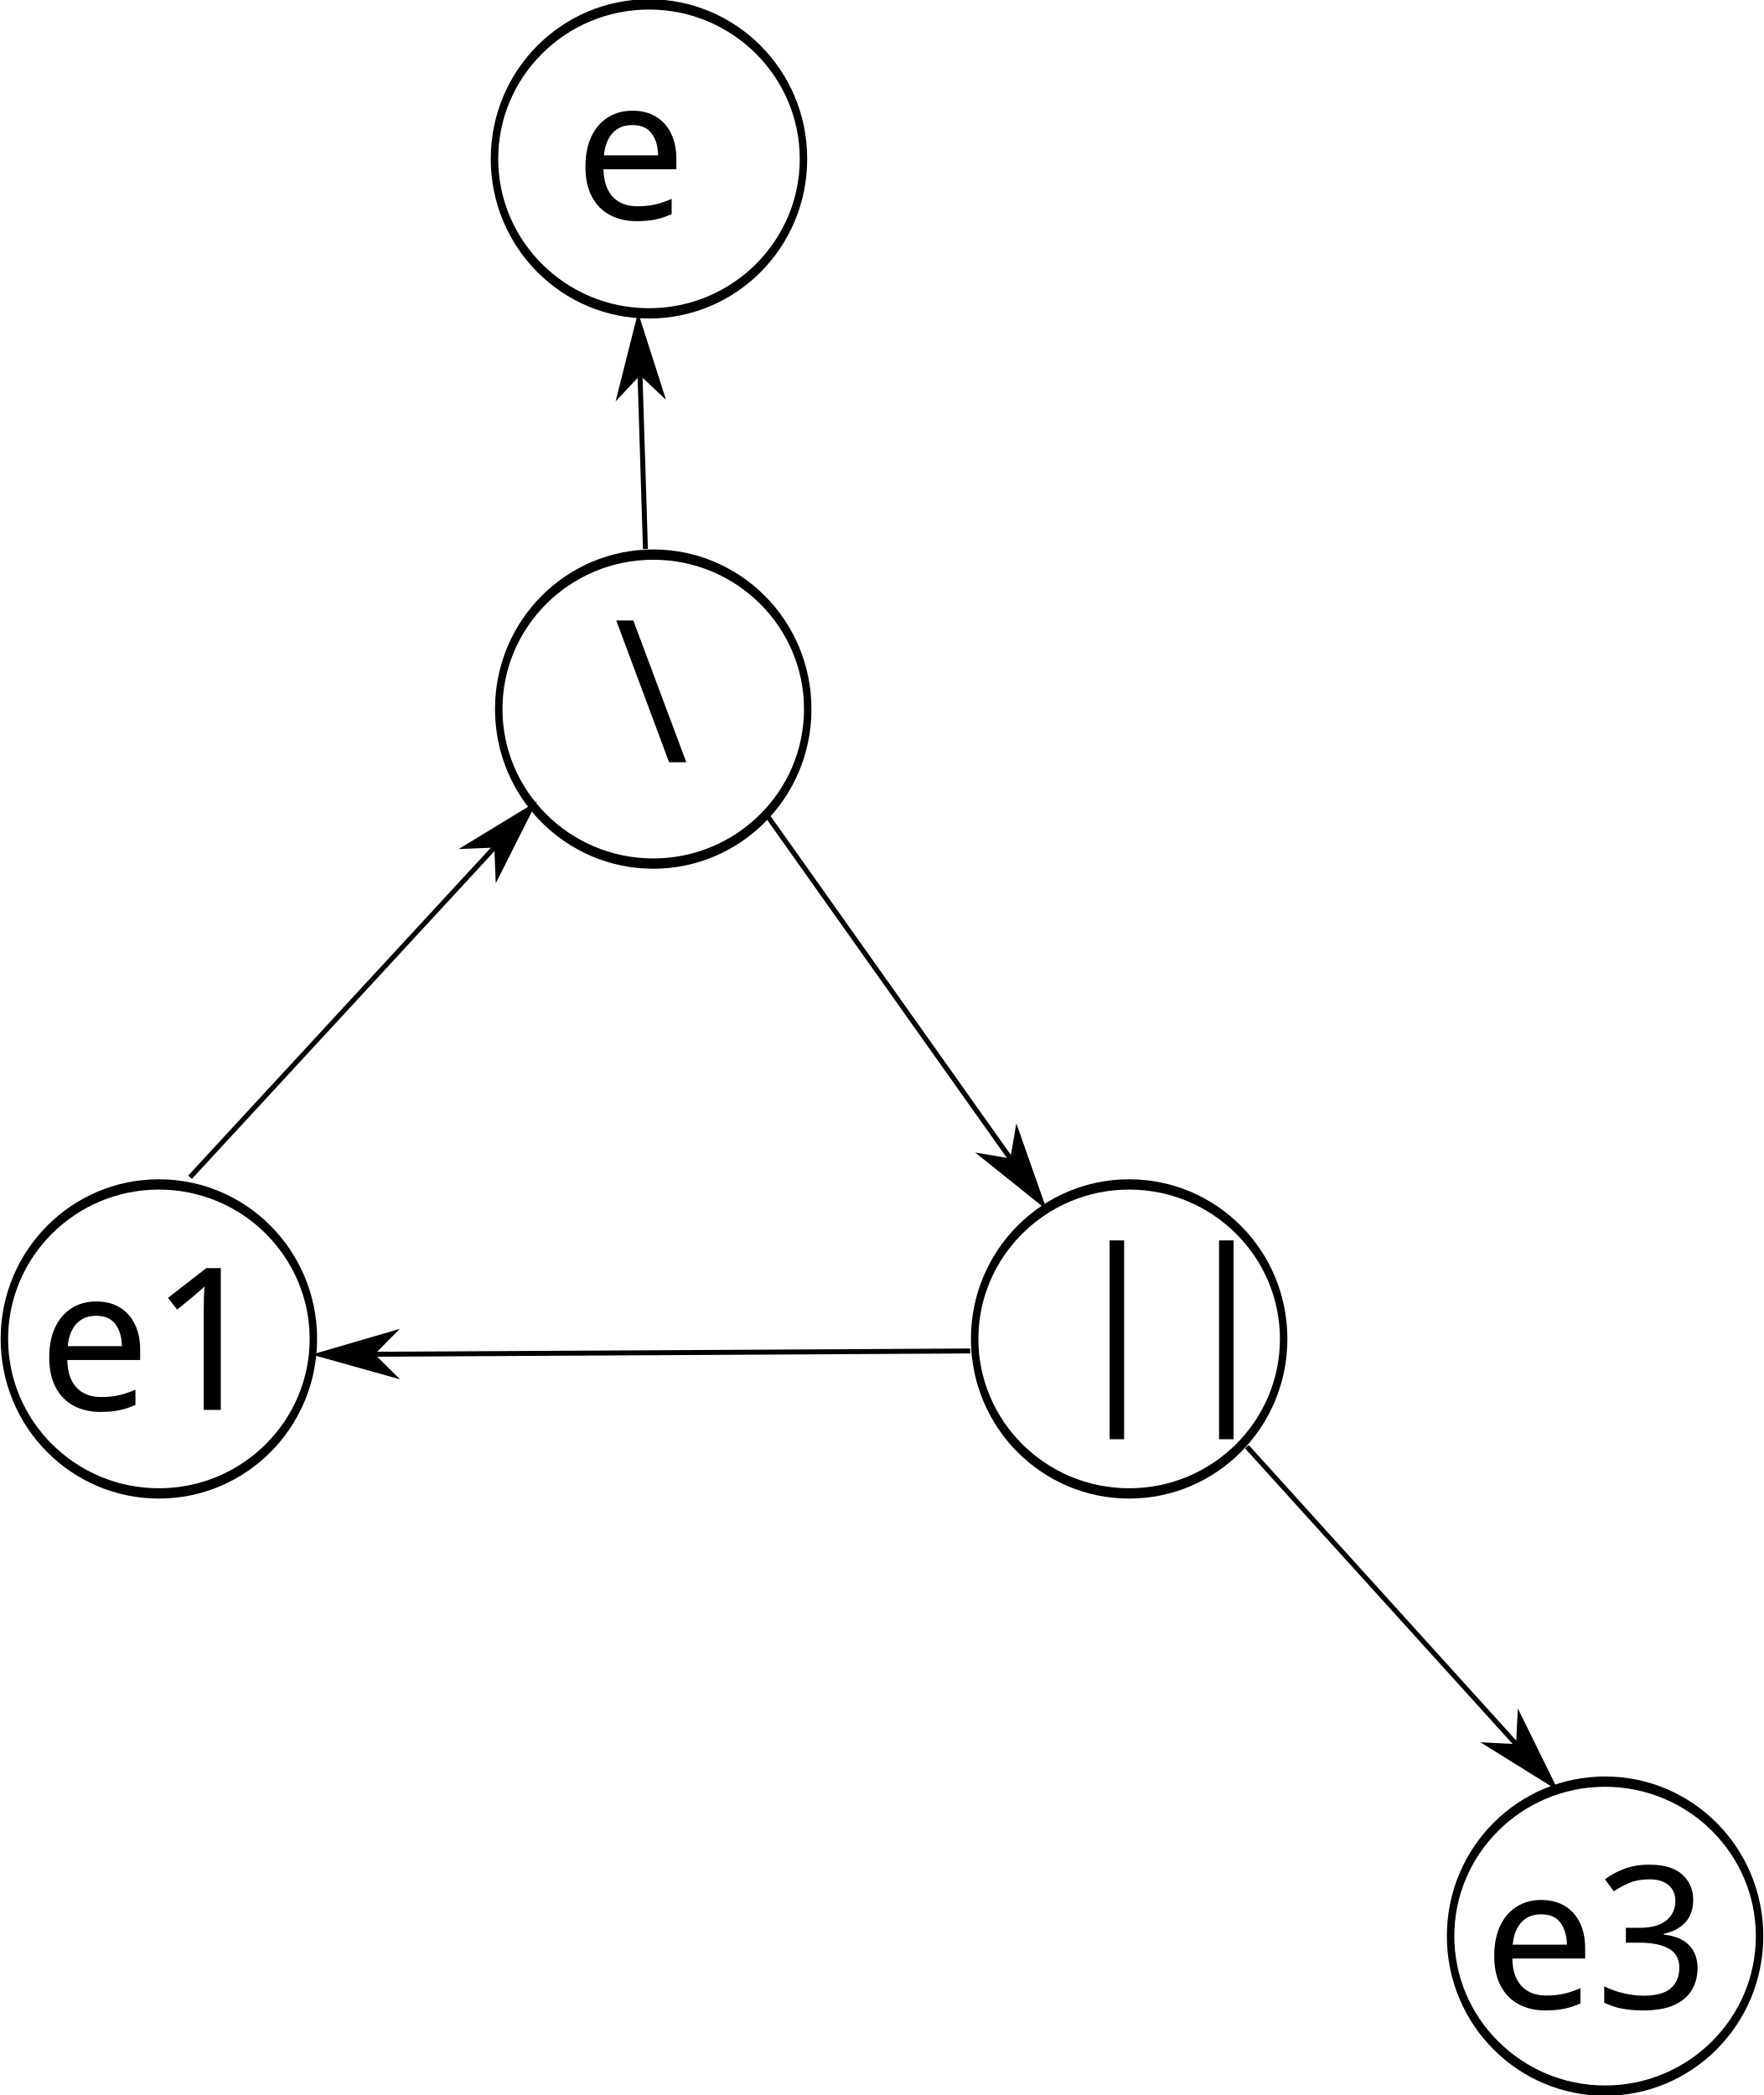
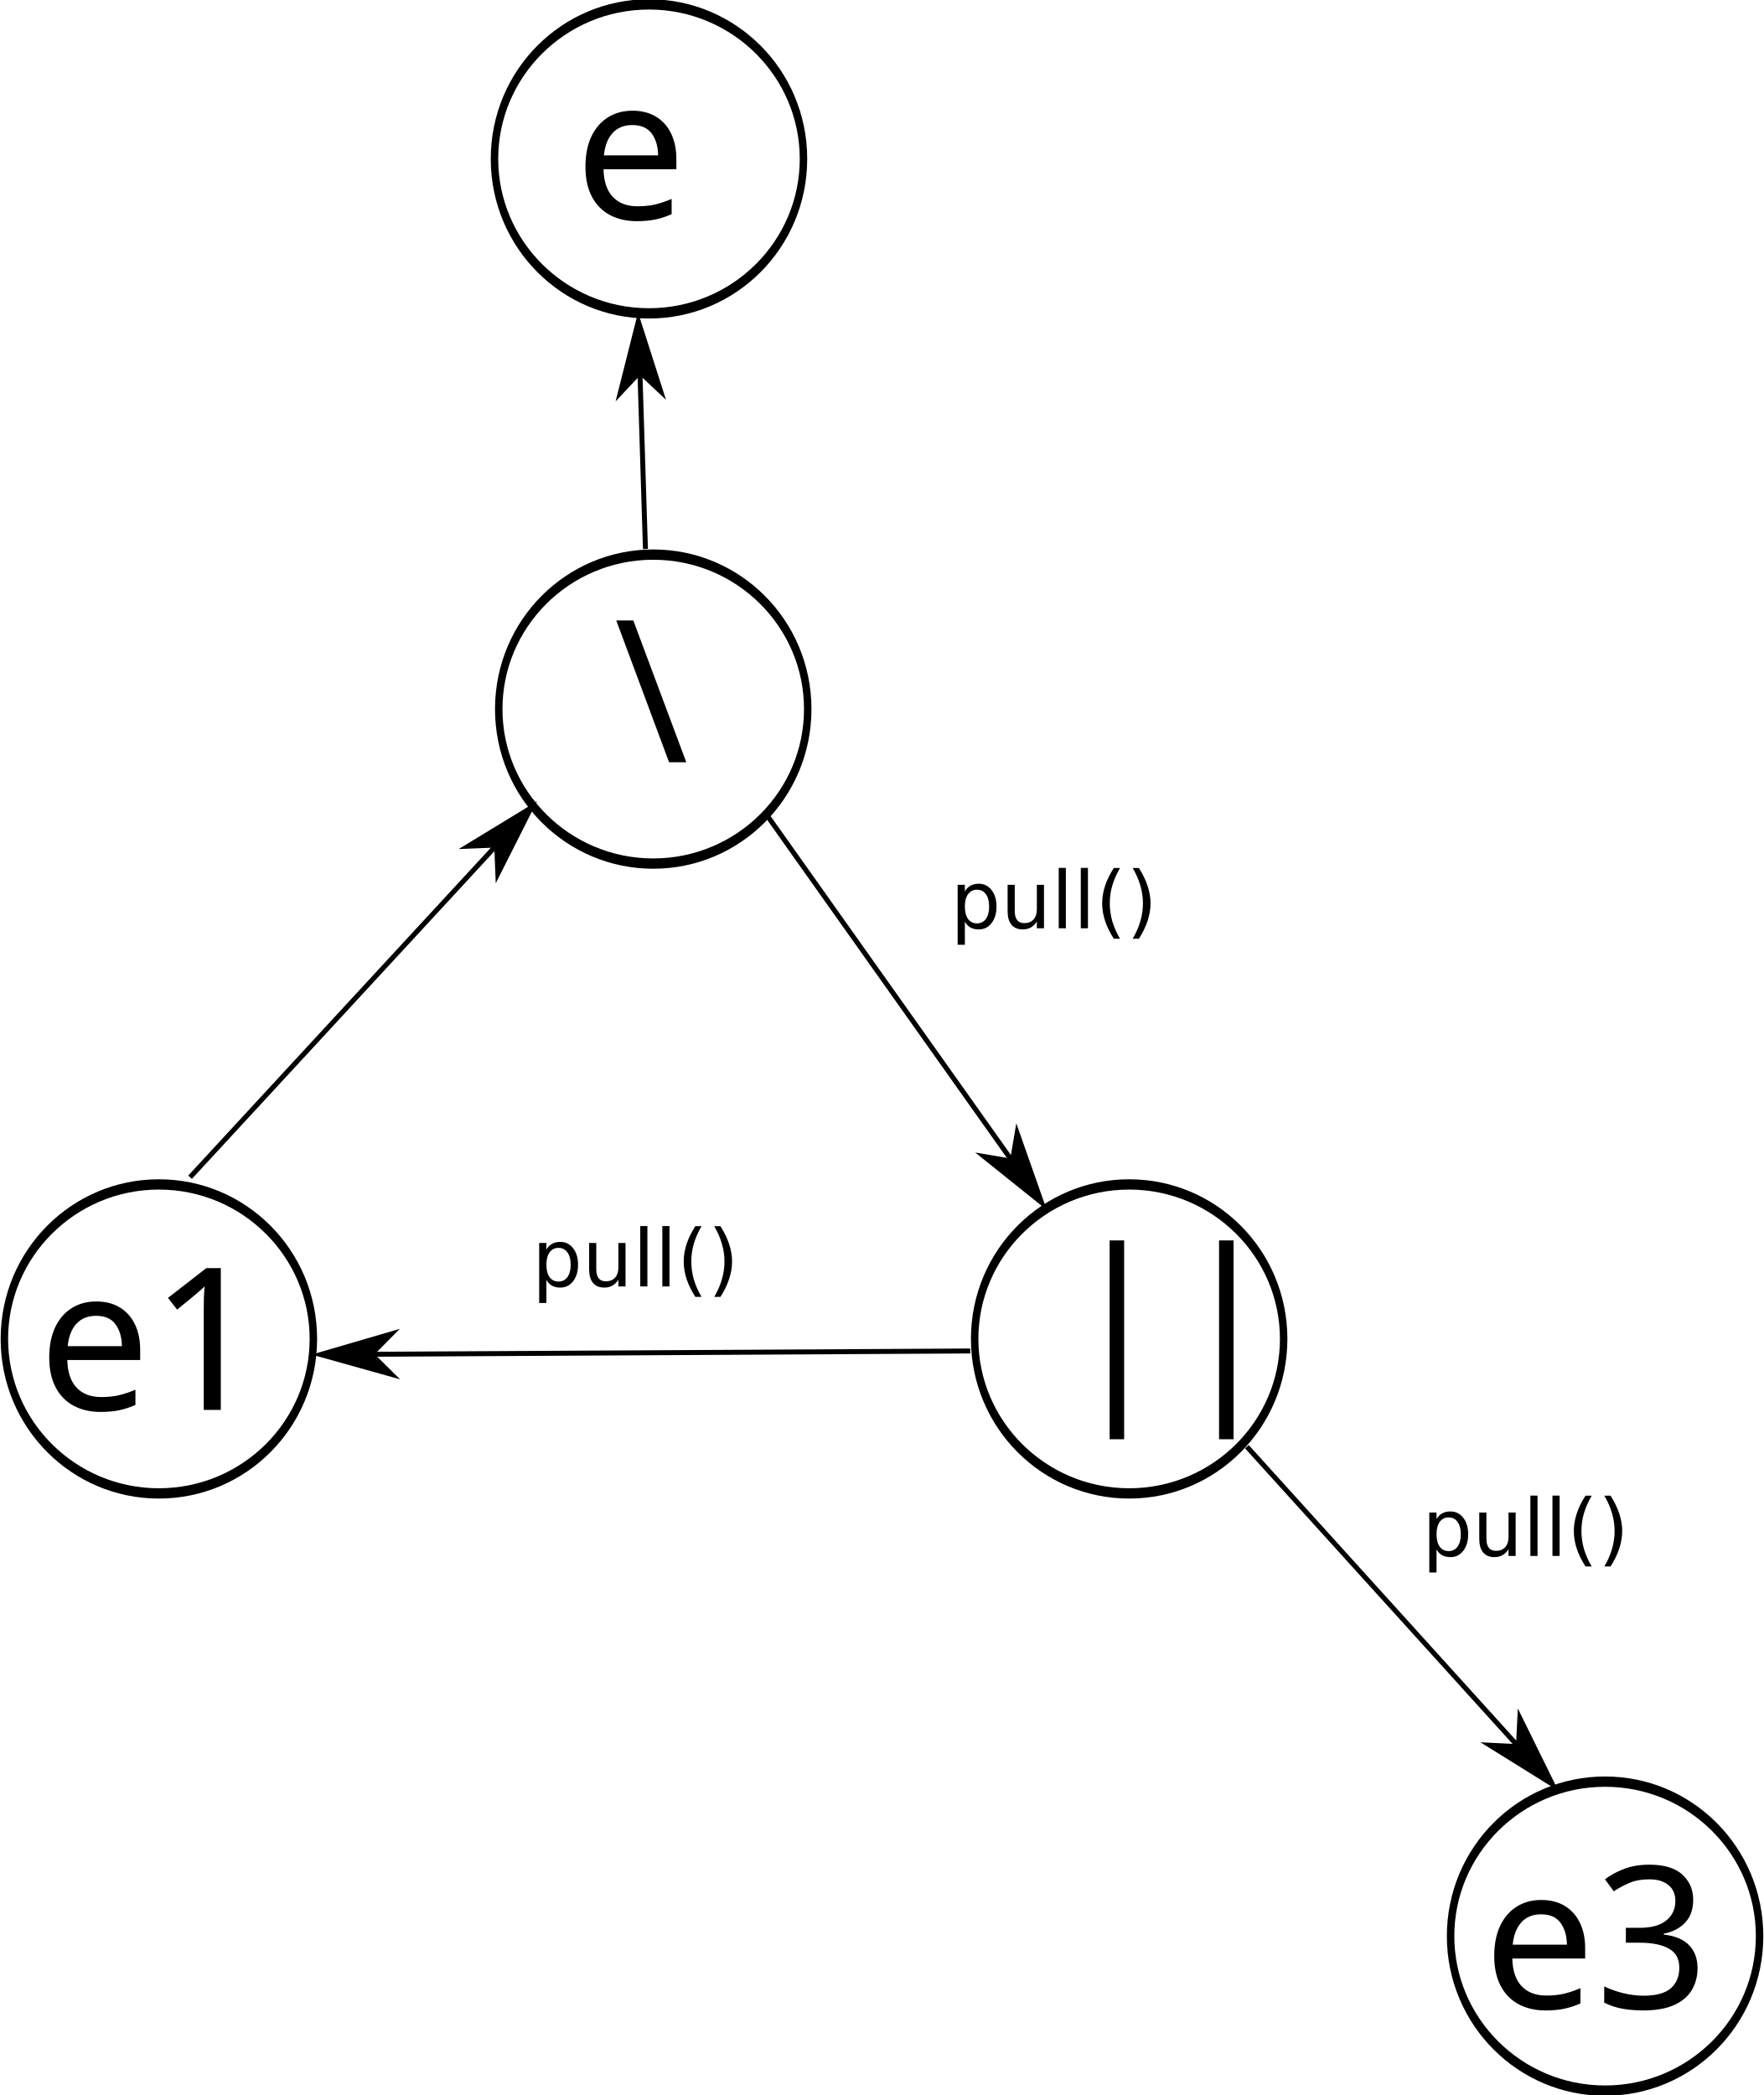
<svg xmlns="http://www.w3.org/2000/svg" width="355.286" height="421.964" id="svg2" version="1.1">
  <defs id="defs4">
    <marker orient="auto" refY="0" refX="0" id="Arrow1Lstart" style="overflow:visible">
      <path id="path4030" d="M 0,0 5,-5 -12.5,0 5,5 0,0 z" style="fill-rule:evenodd;stroke:#000000;stroke-width:1pt;marker-start:none" transform="matrix(0.8,0,0,0.8,10,0)" />
    </marker>
    <marker orient="auto" refY="0" refX="0" id="Arrow1Lend" style="overflow:visible">
      <path id="path4033" d="M 0,0 5,-5 -12.5,0 5,5 0,0 z" style="fill-rule:evenodd;stroke:#000000;stroke-width:1pt;marker-start:none" transform="matrix(-0.8,0,0,-0.8,-10,0)" />
    </marker>
    <marker orient="auto" refY="0" refX="0" id="Arrow1Lend-0" style="overflow:visible">
      <path id="path4033-7" d="M 0,0 5,-5 -12.5,0 5,5 0,0 z" style="fill-rule:evenodd;stroke:#000000;stroke-width:1pt;marker-start:none" transform="matrix(-0.8,0,0,-0.8,-10,0)" />
    </marker>
  </defs>
  <g id="layer1" transform="translate(-263.8571,-88.82647)">
    <g id="g3002">
      <path transform="matrix(0.7511083,0,0,1.037245,67.30561,-14.38969)" d="m 345.714,359.505 c 0,16.569 -18.548,30 -41.429,30 -22.88,0 -41.429,-13.431 -41.429,-30 0,-16.569 18.548,-30 41.429,-30 22.88,0 41.429,13.431 41.429,30 z" id="path2985" style="fill:#000000;fill-opacity:0;stroke:#000000;stroke-width:2;stroke-linejoin:bevel;stroke-miterlimit:4;stroke-dasharray:none" />
      <text id="text2998" y="372.802" x="271.57" style="font-size:40px;font-style:normal;font-weight:normal;line-height:125%;letter-spacing:0px;word-spacing:0px;fill:#000000;fill-opacity:1;stroke:none;font-family:Sans" xml:space="preserve">
        <tspan y="372.802" x="271.57" id="tspan3000">e1</tspan>
      </text>
    </g>
    <g id="g3039" transform="translate(31.85715,0)">
      <path transform="matrix(0.7511083,0,0,1.037245,135.0199,-141.2468)" d="m 345.714,359.505 c 0,16.569 -18.548,30 -41.429,30 -22.88,0 -41.429,-13.431 -41.429,-30 0,-16.569 18.548,-30 41.429,-30 22.88,0 41.429,13.431 41.429,30 z" id="path2985-2" style="fill:#000000;fill-opacity:0;stroke:#000000;stroke-width:2;stroke-linejoin:bevel;stroke-miterlimit:4;stroke-dasharray:none" />
      <text id="text3014" y="242.362" x="355.714" style="font-size:40px;font-style:normal;font-weight:normal;line-height:125%;letter-spacing:0px;word-spacing:0px;fill:#000000;fill-opacity:1;stroke:none;font-family:Sans" xml:space="preserve">
        <tspan y="242.362" x="355.714" id="tspan3016">\</tspan>
      </text>
    </g>
    <g id="g3066" transform="translate(-3.714294,0)">
      <path transform="matrix(0.7511083,0,0,1.037245,266.4485,-14.38969)" d="m 345.714,359.505 c 0,16.569 -18.548,30 -41.429,30 -22.88,0 -41.429,-13.431 -41.429,-30 0,-16.569 18.548,-30 41.429,-30 22.88,0 41.429,13.431 41.429,30 z" id="path2985-9" style="fill:#000000;fill-opacity:0;stroke:#000000;stroke-width:2;stroke-linejoin:bevel;stroke-miterlimit:4;stroke-dasharray:none" />
      <text id="text3044" y="369.071" x="481.504" style="font-size:40px;font-style:normal;font-weight:normal;line-height:125%;letter-spacing:0px;word-spacing:0px;fill:#000000;fill-opacity:1;stroke:none;font-family:Sans" xml:space="preserve">
        <tspan y="369.071" x="481.504" id="tspan3046">||</tspan>
      </text>
    </g>
    <g id="g3061">
      <path transform="matrix(0.7511083,0,0,1.037245,358.5913,105.896)" d="m 345.714,359.505 c 0,16.569 -18.548,30 -41.429,30 -22.88,0 -41.429,-13.431 -41.429,-30 0,-16.569 18.548,-30 41.429,-30 22.88,0 41.429,13.431 41.429,30 z" id="path2985-19" style="fill:#000000;fill-opacity:0;stroke:#000000;stroke-width:2;stroke-linejoin:bevel;stroke-miterlimit:4;stroke-dasharray:none" />
      <text id="text3052" y="493.351" x="562.612" style="font-size:40px;font-style:normal;font-weight:normal;line-height:125%;letter-spacing:0px;word-spacing:0px;fill:#000000;fill-opacity:1;stroke:none;font-family:Sans" xml:space="preserve">
        <tspan y="493.351" x="562.612" id="tspan3054">e3</tspan>
      </text>
    </g>
    <path style="fill:none;stroke:#000000;stroke-width:1px;stroke-linecap:butt;stroke-linejoin:miter;stroke-opacity:1;marker-start:none;marker-end:url(#Arrow1Lend)" d="M 302.143,325.934 370.714,251.648" id="path3071" />
    <path style="fill:none;stroke:#000000;stroke-width:1px;stroke-linecap:butt;stroke-linejoin:miter;stroke-opacity:1;marker-start:url(#Arrow1Lstart);marker-end:none" d="M 473.571,330.934 417.857,252.362" id="path3073" />
    <path style="fill:none;stroke:#000000;stroke-width:1px;stroke-linecap:butt;stroke-linejoin:miter;stroke-opacity:1;marker-start:url(#Arrow1Lstart);marker-end:none" d="m 328.571,361.648 130.714,-0.714" id="path3075" />
    <path style="fill:none;stroke:#000000;stroke-width:1px;stroke-linecap:butt;stroke-linejoin:miter;stroke-opacity:1;marker-start:url(#Arrow1Lstart);marker-end:none" d="M 576.429,448.076 515,380.219" id="path3077" />
    <g id="g3039-4" transform="translate(30.99999,-110.8214)">
      <path transform="matrix(0.7511083,0,0,1.037245,135.0199,-141.2468)" d="m 345.714,359.505 c 0,16.569 -18.548,30 -41.429,30 -22.88,0 -41.429,-13.431 -41.429,-30 0,-16.569 18.548,-30 41.429,-30 22.88,0 41.429,13.431 41.429,30 z" id="path2985-2-3" style="fill:#000000;fill-opacity:0;stroke:#000000;stroke-width:2;stroke-linejoin:bevel;stroke-miterlimit:4;stroke-dasharray:none" />
      <text id="text3014-1" y="243.791" x="348.571" style="font-size:40px;font-style:normal;font-weight:normal;line-height:125%;letter-spacing:0px;word-spacing:0px;fill:#000000;fill-opacity:1;stroke:none;font-family:Sans" xml:space="preserve">
        <tspan y="243.791" x="348.571" id="tspan3016-9">e</tspan>
      </text>
    </g>
    <path style="fill:none;stroke:#000000;stroke-width:1px;stroke-linecap:butt;stroke-linejoin:miter;stroke-opacity:1;marker-end:url(#Arrow1Lend)" d="m 393.857,199.398 c -1.429,-45.714 -1.429,-45.714 -1.429,-45.714" id="path7631" />
+     <text xml:space="preserve" style="font-size:16px;font-style:normal;font-weight:normal;line-height:125%;letter-spacing:0px;word-spacing:0px;fill:#000000;fill-opacity:1;stroke:none;font-family:Bitstream Vera Sans" x="191.429" y="186.964" id="text3364" transform="translate(263.8571,88.82647)">
+       <tspan id="tspan3366" x="191.429" y="186.964">pull()</tspan>
+     </text>
+     <text xml:space="preserve" style="font-size:16px;font-style:normal;font-weight:normal;line-height:125%;letter-spacing:0px;word-spacing:0px;fill:#000000;fill-opacity:1;stroke:none;font-family:Bitstream Vera Sans" x="286.429" y="313.393" id="text3368" transform="translate(263.8571,88.82647)">
+       <tspan id="tspan3370" x="286.429" y="313.393">pull()</tspan>
+     </text>
+     <text xml:space="preserve" style="font-size:16px;font-style:normal;font-weight:normal;line-height:125%;letter-spacing:0px;word-spacing:0px;fill:#000000;fill-opacity:1;stroke:none;font-family:Bitstream Vera Sans" x="107.143" y="259.107" id="text3372" transform="translate(263.8571,88.82647)">
+       <tspan id="tspan3374" x="107.143" y="259.107">pull()</tspan>
+     </text>
  </g>
</svg>
